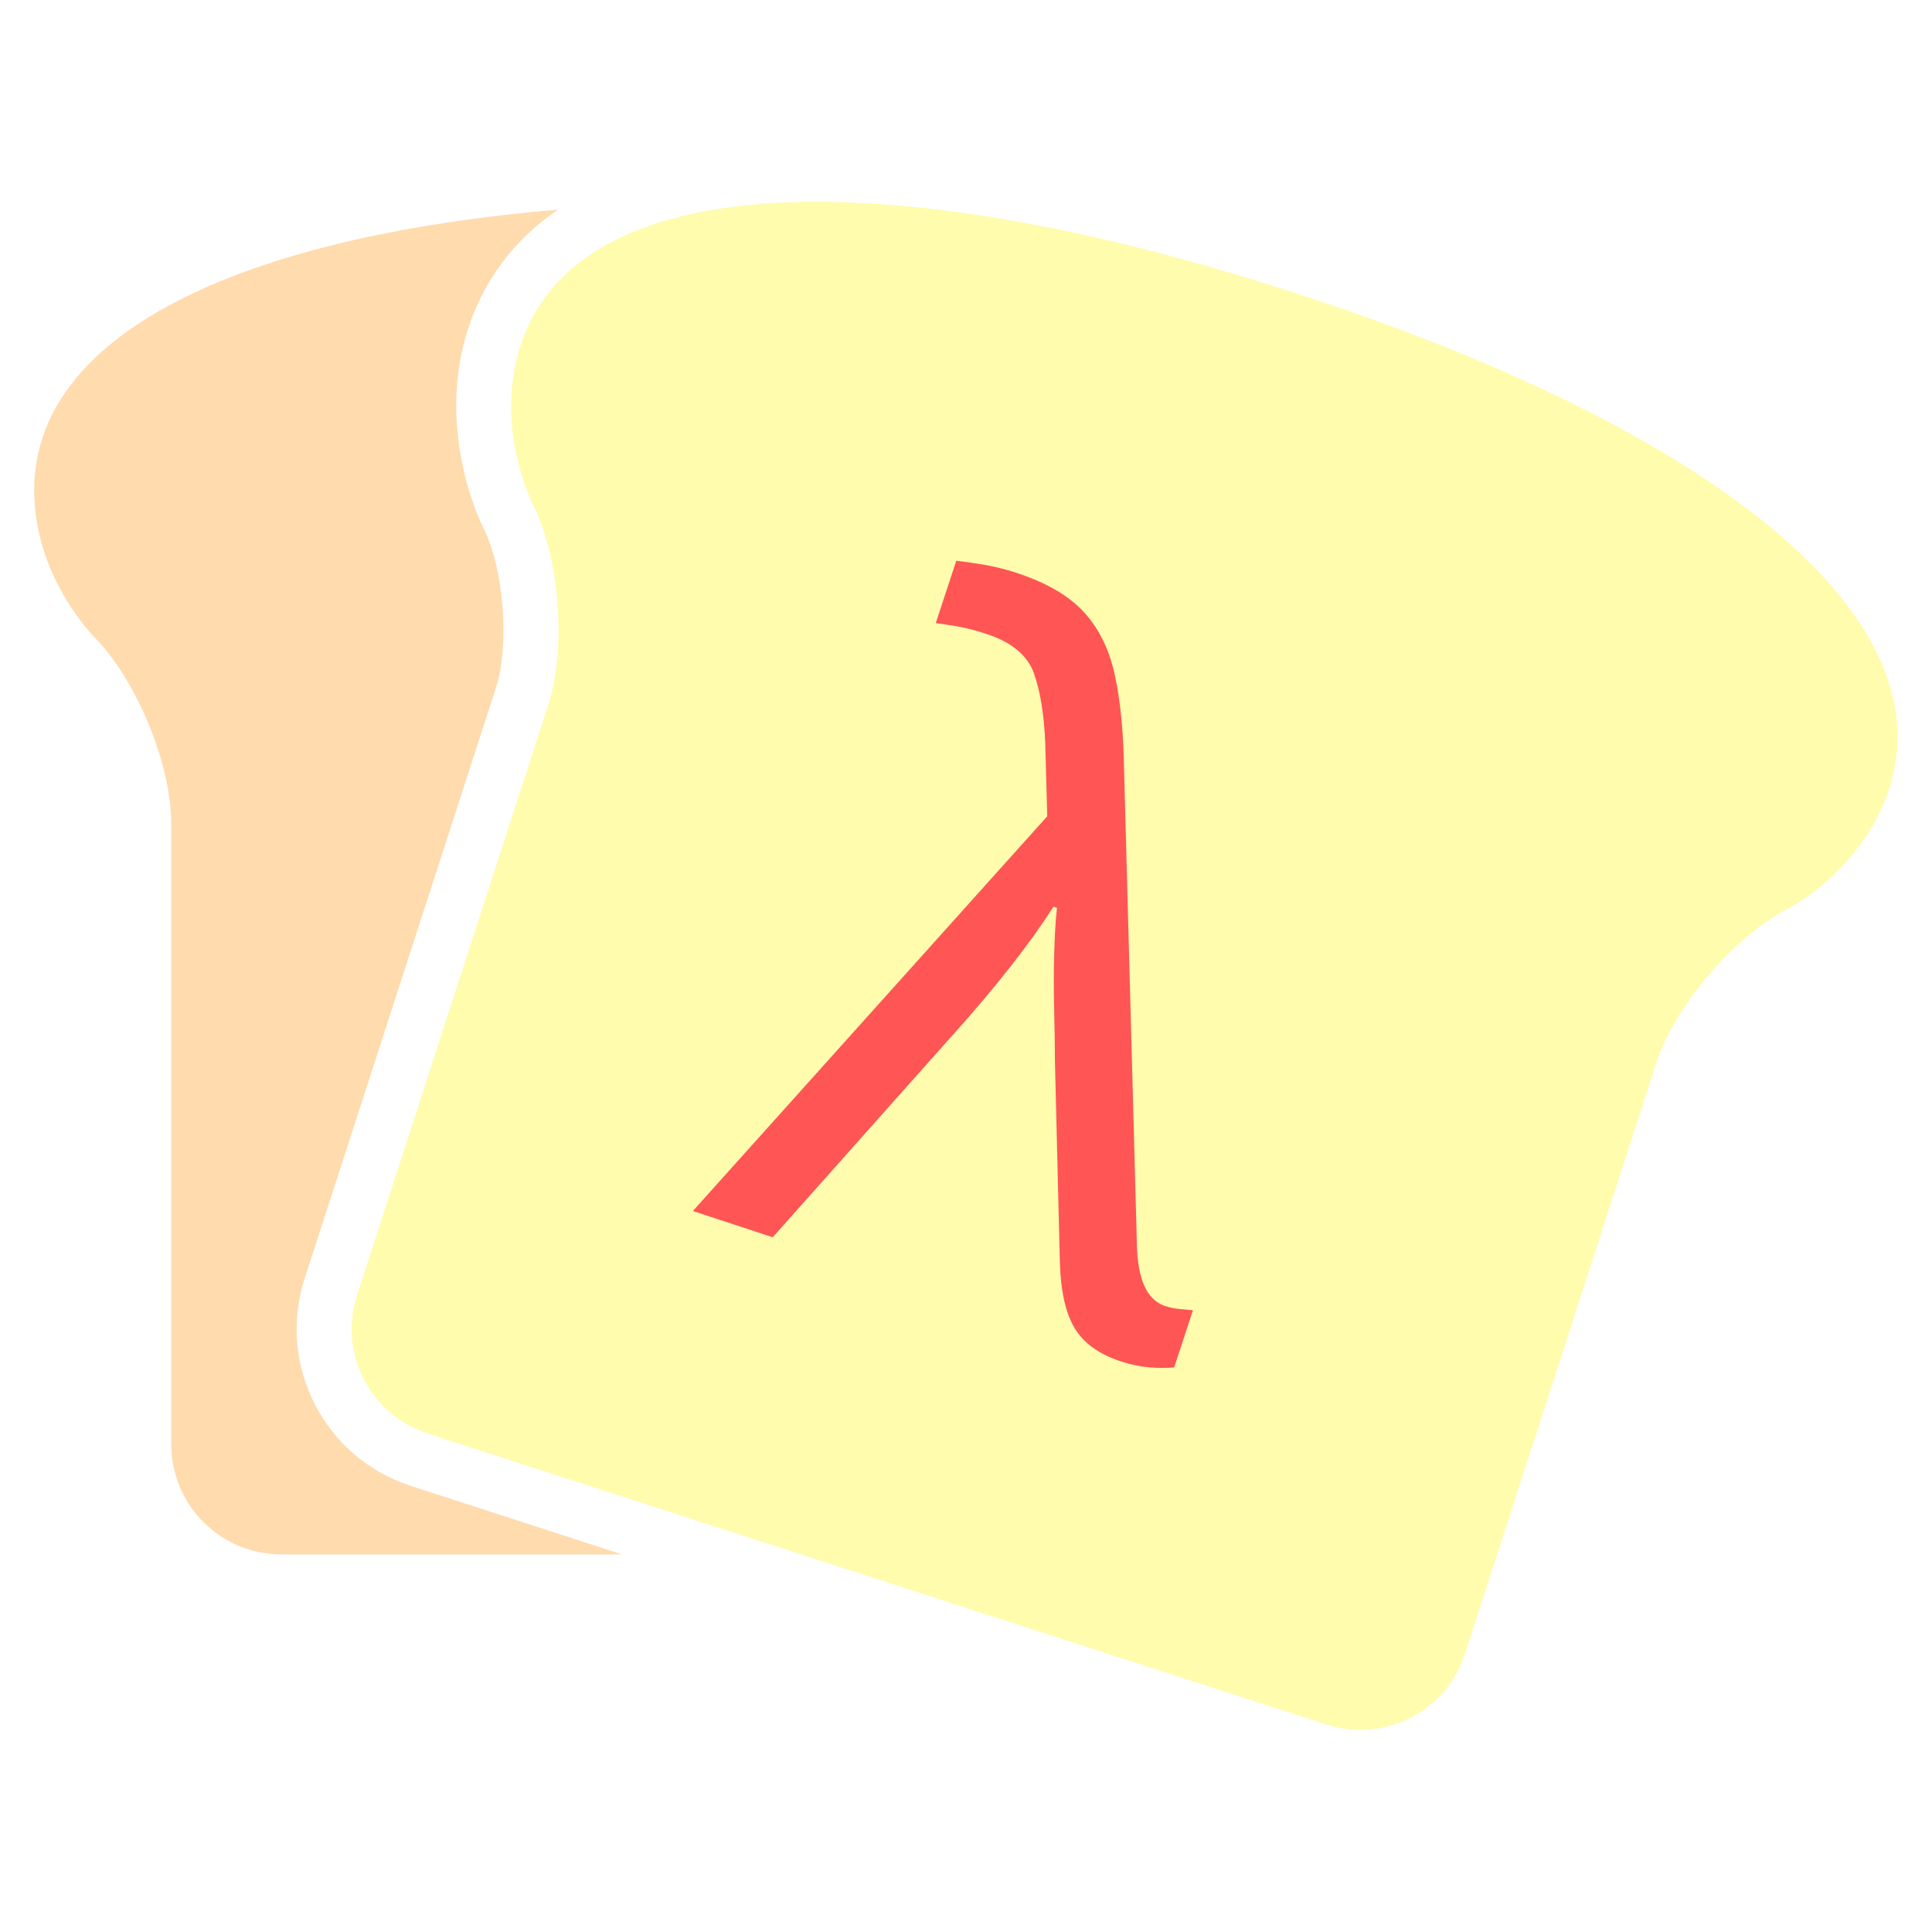
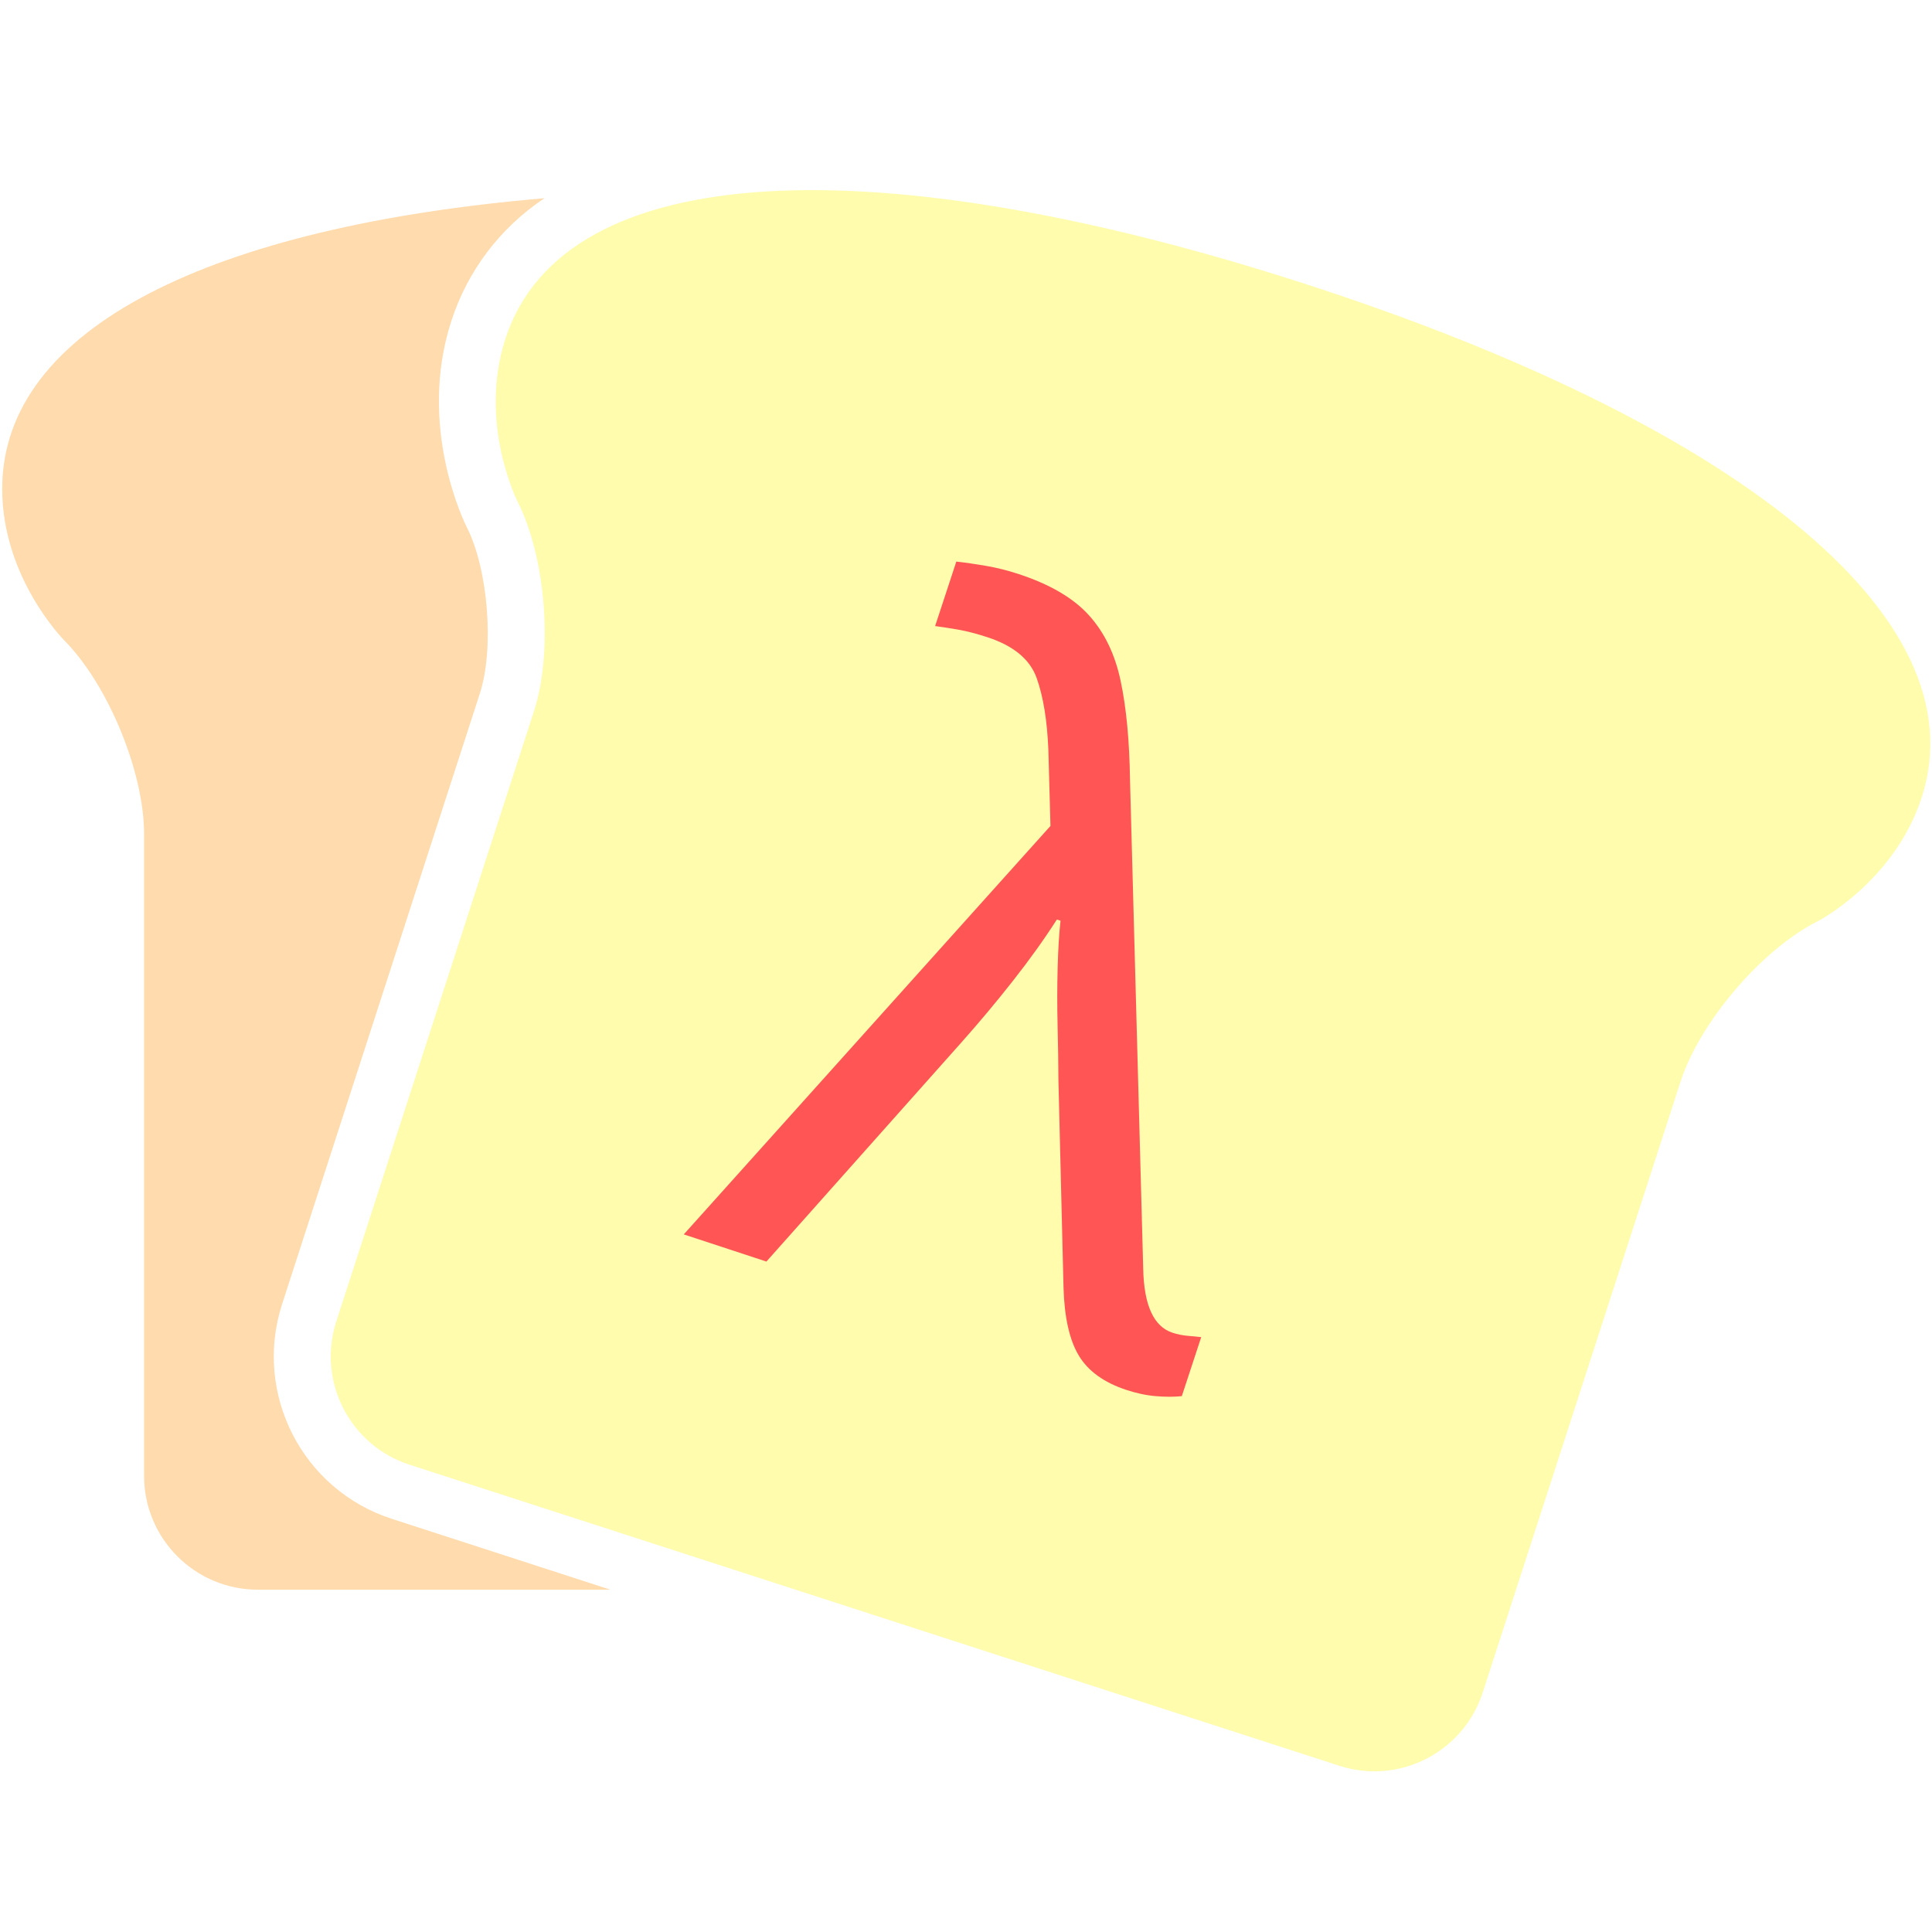
- <svg xmlns="http://www.w3.org/2000/svg" id="Layer_1" data-name="Layer 1" viewBox="0 0 364.475 364.475" version="1.1" width="364.475" height="364.475">
+ <svg xmlns="http://www.w3.org/2000/svg" id="Layer_1" data-name="Layer 1" viewBox="0 0 352.237 352.237" version="1.1" width="352.237" height="352.237">
  <defs id="defs13" />
-   <path d="m 356.407,148.777 c 10.77,-33.27 -34.82,-68.49 -112.34,-93.59 -77.52,-25.1 -135.11,-23.28 -145.88,10 -5,15.45 2.23,29.69 2.23,29.69 5.15,10.15 6.49,27.32 3,38.14 l -36.09,111.41 a 20.74,20.74 0 0 0 13.32,26 l 169.64,54.93 a 20.76,20.76 0 0 0 26.06,-13.3 l 36.08,-111.42 c 3.5,-10.83 14.65,-23.94 24.77,-29.15 0.04,0.05 14.21,-7.25 19.21,-22.71 z" id="path6" style="fill:#fffcad;fill-opacity:1" />
-   <path d="m 77.457,280.307 a 31.09,31.09 0 0 1 -20,-39.07 l 36.08,-111.42 c 2.65,-8.18 1.52,-22.6 -2.37,-30.26 -0.38,-0.74 -9.1,-18.29 -2.85,-37.57 a 42.5,42.5 0 0 1 17,-22.44 c -60.57,5.15 -98.87,23.58 -98.87,53 0,16.23 11.28,27.57 11.28,27.57 8,8.07 14.59,24 14.59,35.35 v 117.08 a 20.75,20.75 0 0 0 20.73,20.69 h 64.29 z" id="path8" style="fill:#ffdbad;fill-opacity:1" />
-   <text xml:space="preserve" style="font-style:normal;font-weight:normal;font-size:174.207px;line-height:1.25;font-family:sans-serif;letter-spacing:0px;word-spacing:0px;fill:#ff5555;fill-opacity:1;stroke:none;stroke-width:4.355" x="196.574" y="176.205" id="text827" transform="rotate(18.2)">
-     <tspan id="tspan825" x="196.574" y="176.205" style="fill:#ff5555;fill-opacity:1;stroke-width:4.355">λ</tspan>
+   <path d="m 350.36,145.37 c 10.77,-33.27 -34.82,-68.49 -112.34,-93.59 -77.52,-25.1 -135.11,-23.28 -145.88,10 -5,15.45 2.23,29.69 2.23,29.69 5.15,10.15 6.49,27.32 3,38.14 l -36.09,111.41 a 20.74,20.74 0 0 0 13.32,26 l 169.64,54.93 a 20.76,20.76 0 0 0 26.06,-13.3 l 36.08,-111.42 c 3.5,-10.83 14.65,-23.94 24.77,-29.15 0.04,0.05 14.21,-7.25 19.21,-22.71 z" id="path6" style="fill:#fffcad;fill-opacity:1" />
+   <path d="m 71.41,276.9 a 31.09,31.09 0 0 1 -20,-39.07 l 36.08,-111.42 c 2.65,-8.18 1.52,-22.6 -2.37,-30.26 -0.38,-0.74 -9.1,-18.29 -2.85,-37.57 a 42.5,42.5 0 0 1 17,-22.44 c -60.57,5.15 -98.87,23.58 -98.87,53 0,16.23 11.28,27.57 11.28,27.57 8,8.07 14.59,24 14.59,35.35 v 117.08 a 20.75,20.75 0 0 0 20.73,20.69 h 64.29 z" id="path8" style="fill:#ffdbad;fill-opacity:1" />
+   <text xml:space="preserve" style="font-style:normal;font-weight:normal;font-size:174.207px;line-height:1.25;font-family:sans-serif;letter-spacing:0px;word-spacing:0px;fill:#ff5555;fill-opacity:1;stroke:none;stroke-width:4.355" x="189.765" y="174.857" id="text827" transform="rotate(18.2)">
+     <tspan id="tspan825" x="189.765" y="174.857" style="fill:#ff5555;fill-opacity:1;stroke-width:4.355">λ</tspan>
  </text>
-   <flowRoot xml:space="preserve" id="flowRoot829" style="font-style:normal;font-weight:normal;font-size:40px;line-height:1.25;font-family:sans-serif;letter-spacing:0px;word-spacing:0px;fill:#000000;fill-opacity:1;stroke:none" transform="translate(-73.76271,-73.76271)">
+   <flowRoot xml:space="preserve" id="flowRoot829" style="font-style:normal;font-weight:normal;font-size:40px;line-height:1.25;font-family:sans-serif;letter-spacing:0px;word-spacing:0px;fill:#000000;fill-opacity:1;stroke:none" transform="translate(-79.80989,-77.16982)">
    <flowRegion id="flowRegion831">
      <rect id="rect833" width="60.746" height="41.22" x="130.169" y="219.119" />
    </flowRegion>
    <flowPara id="flowPara835" />
  </flowRoot>
</svg>
